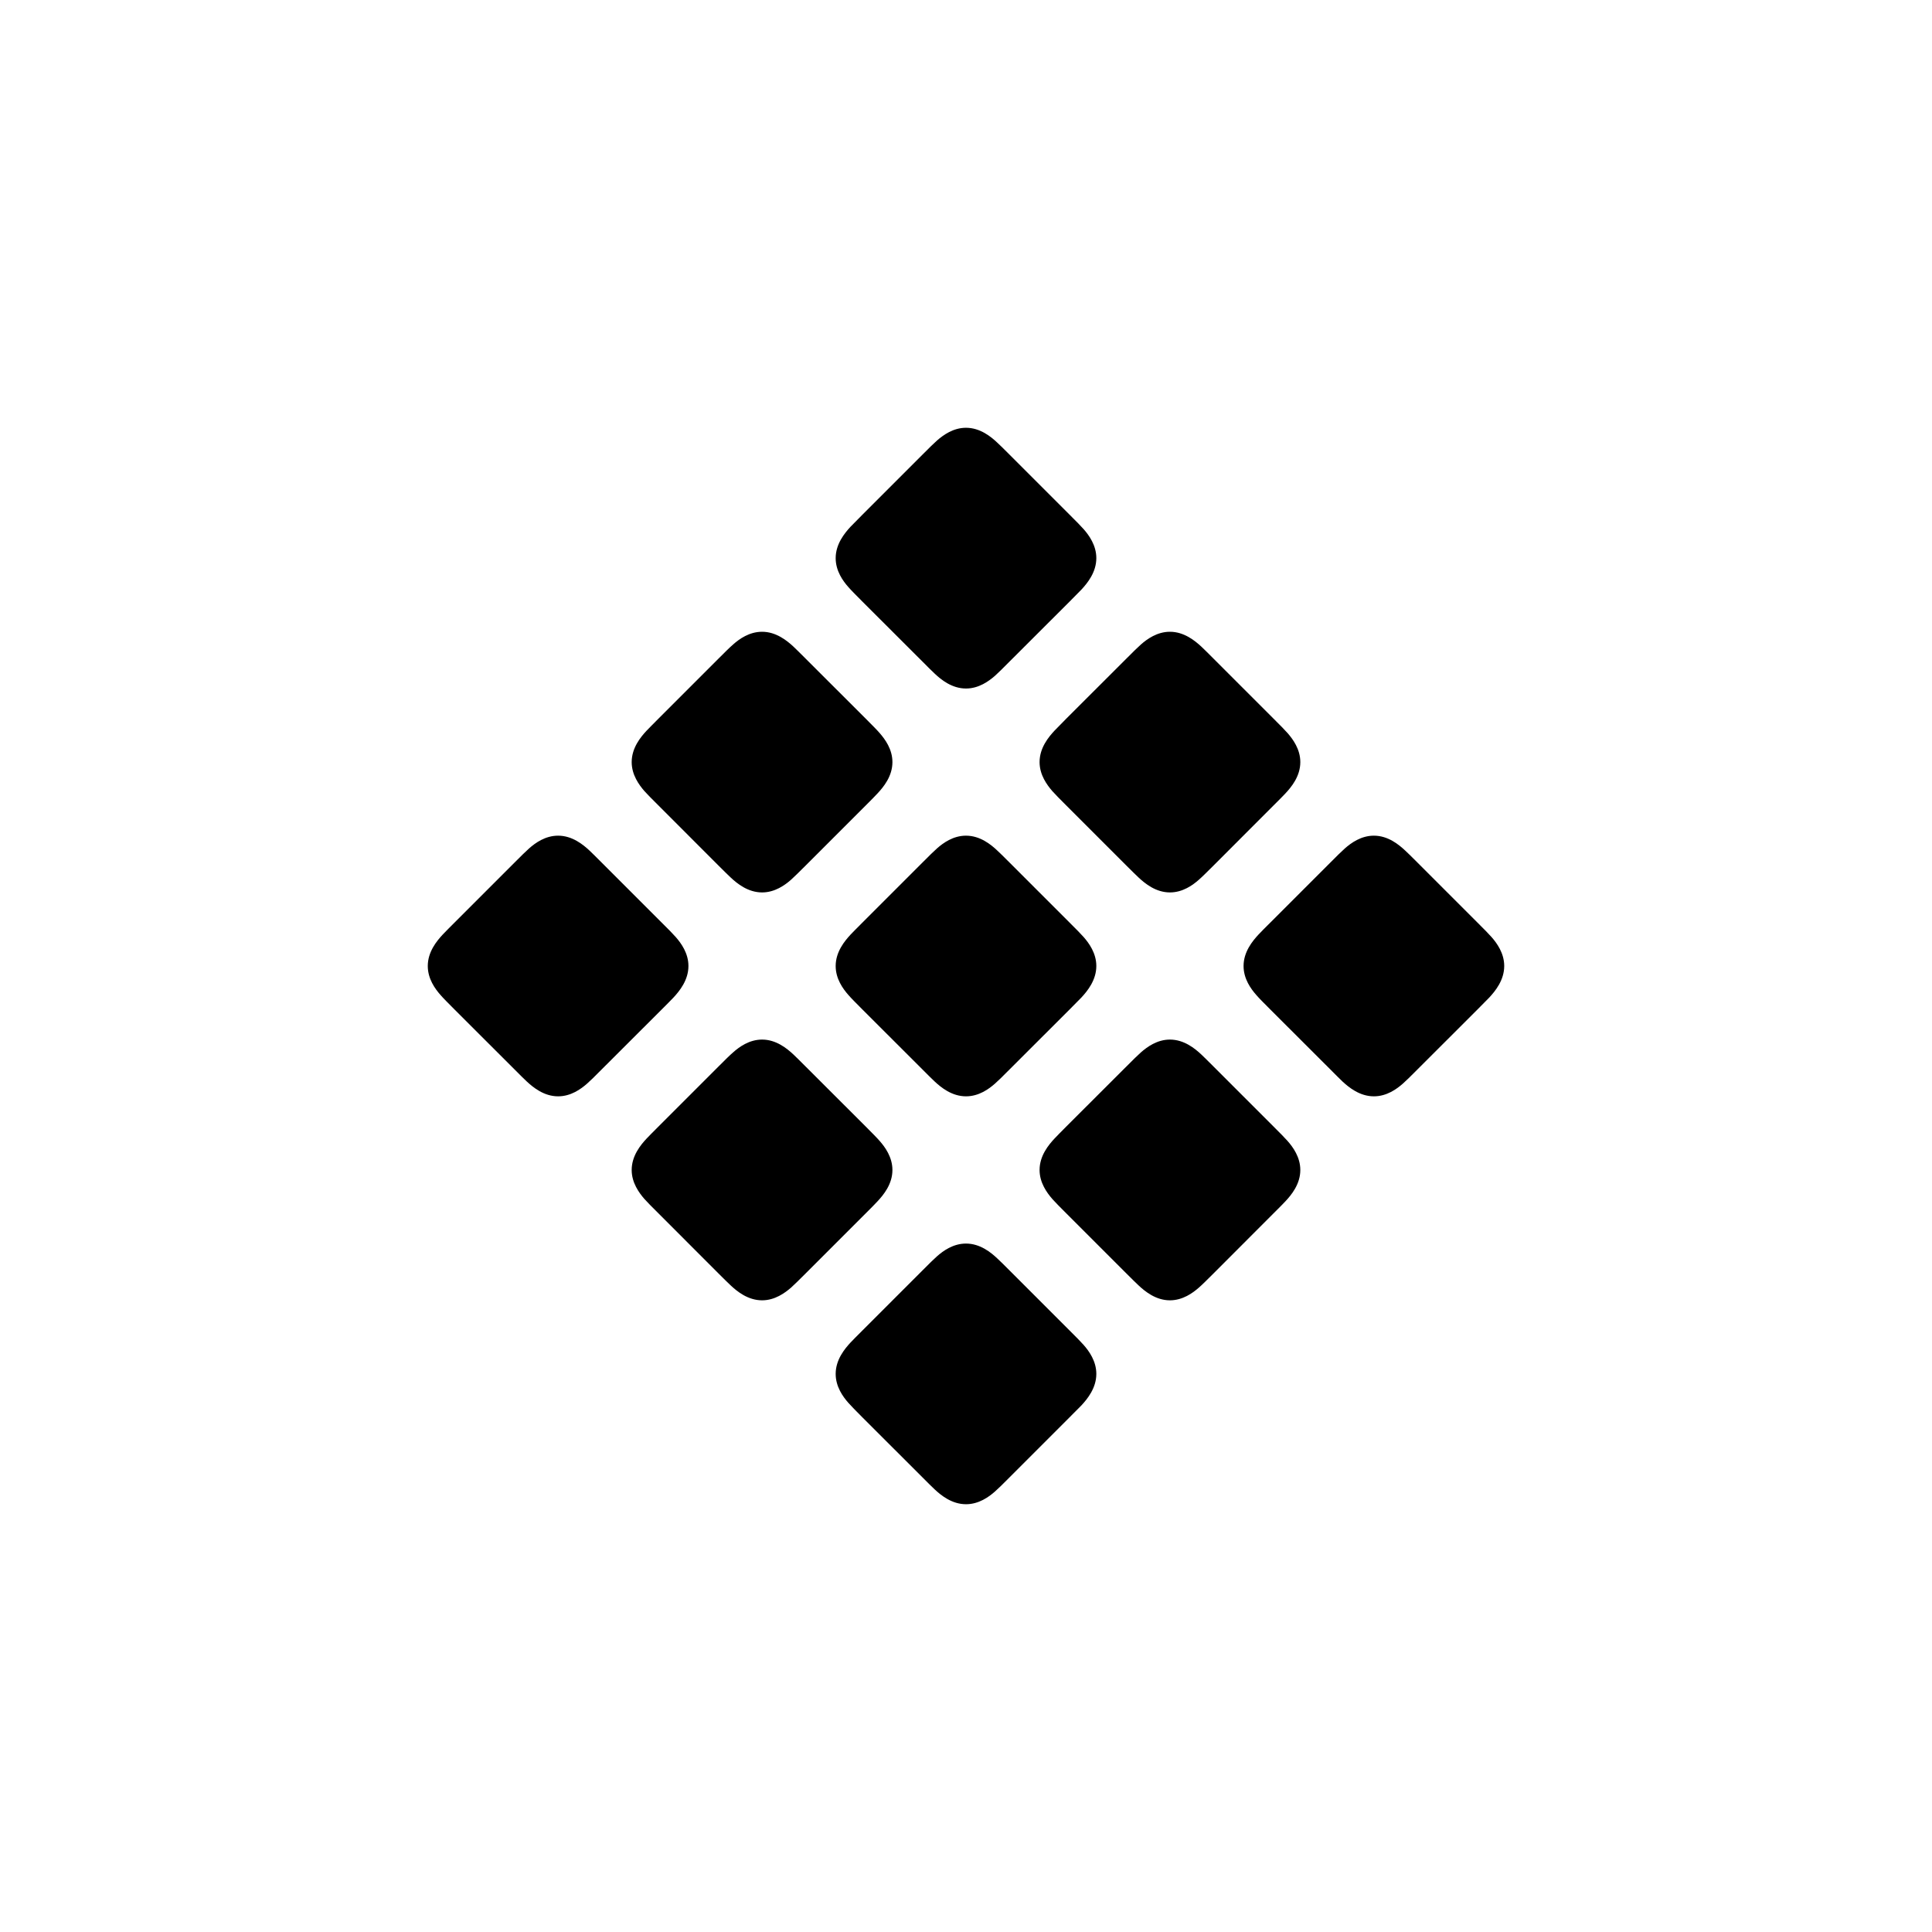
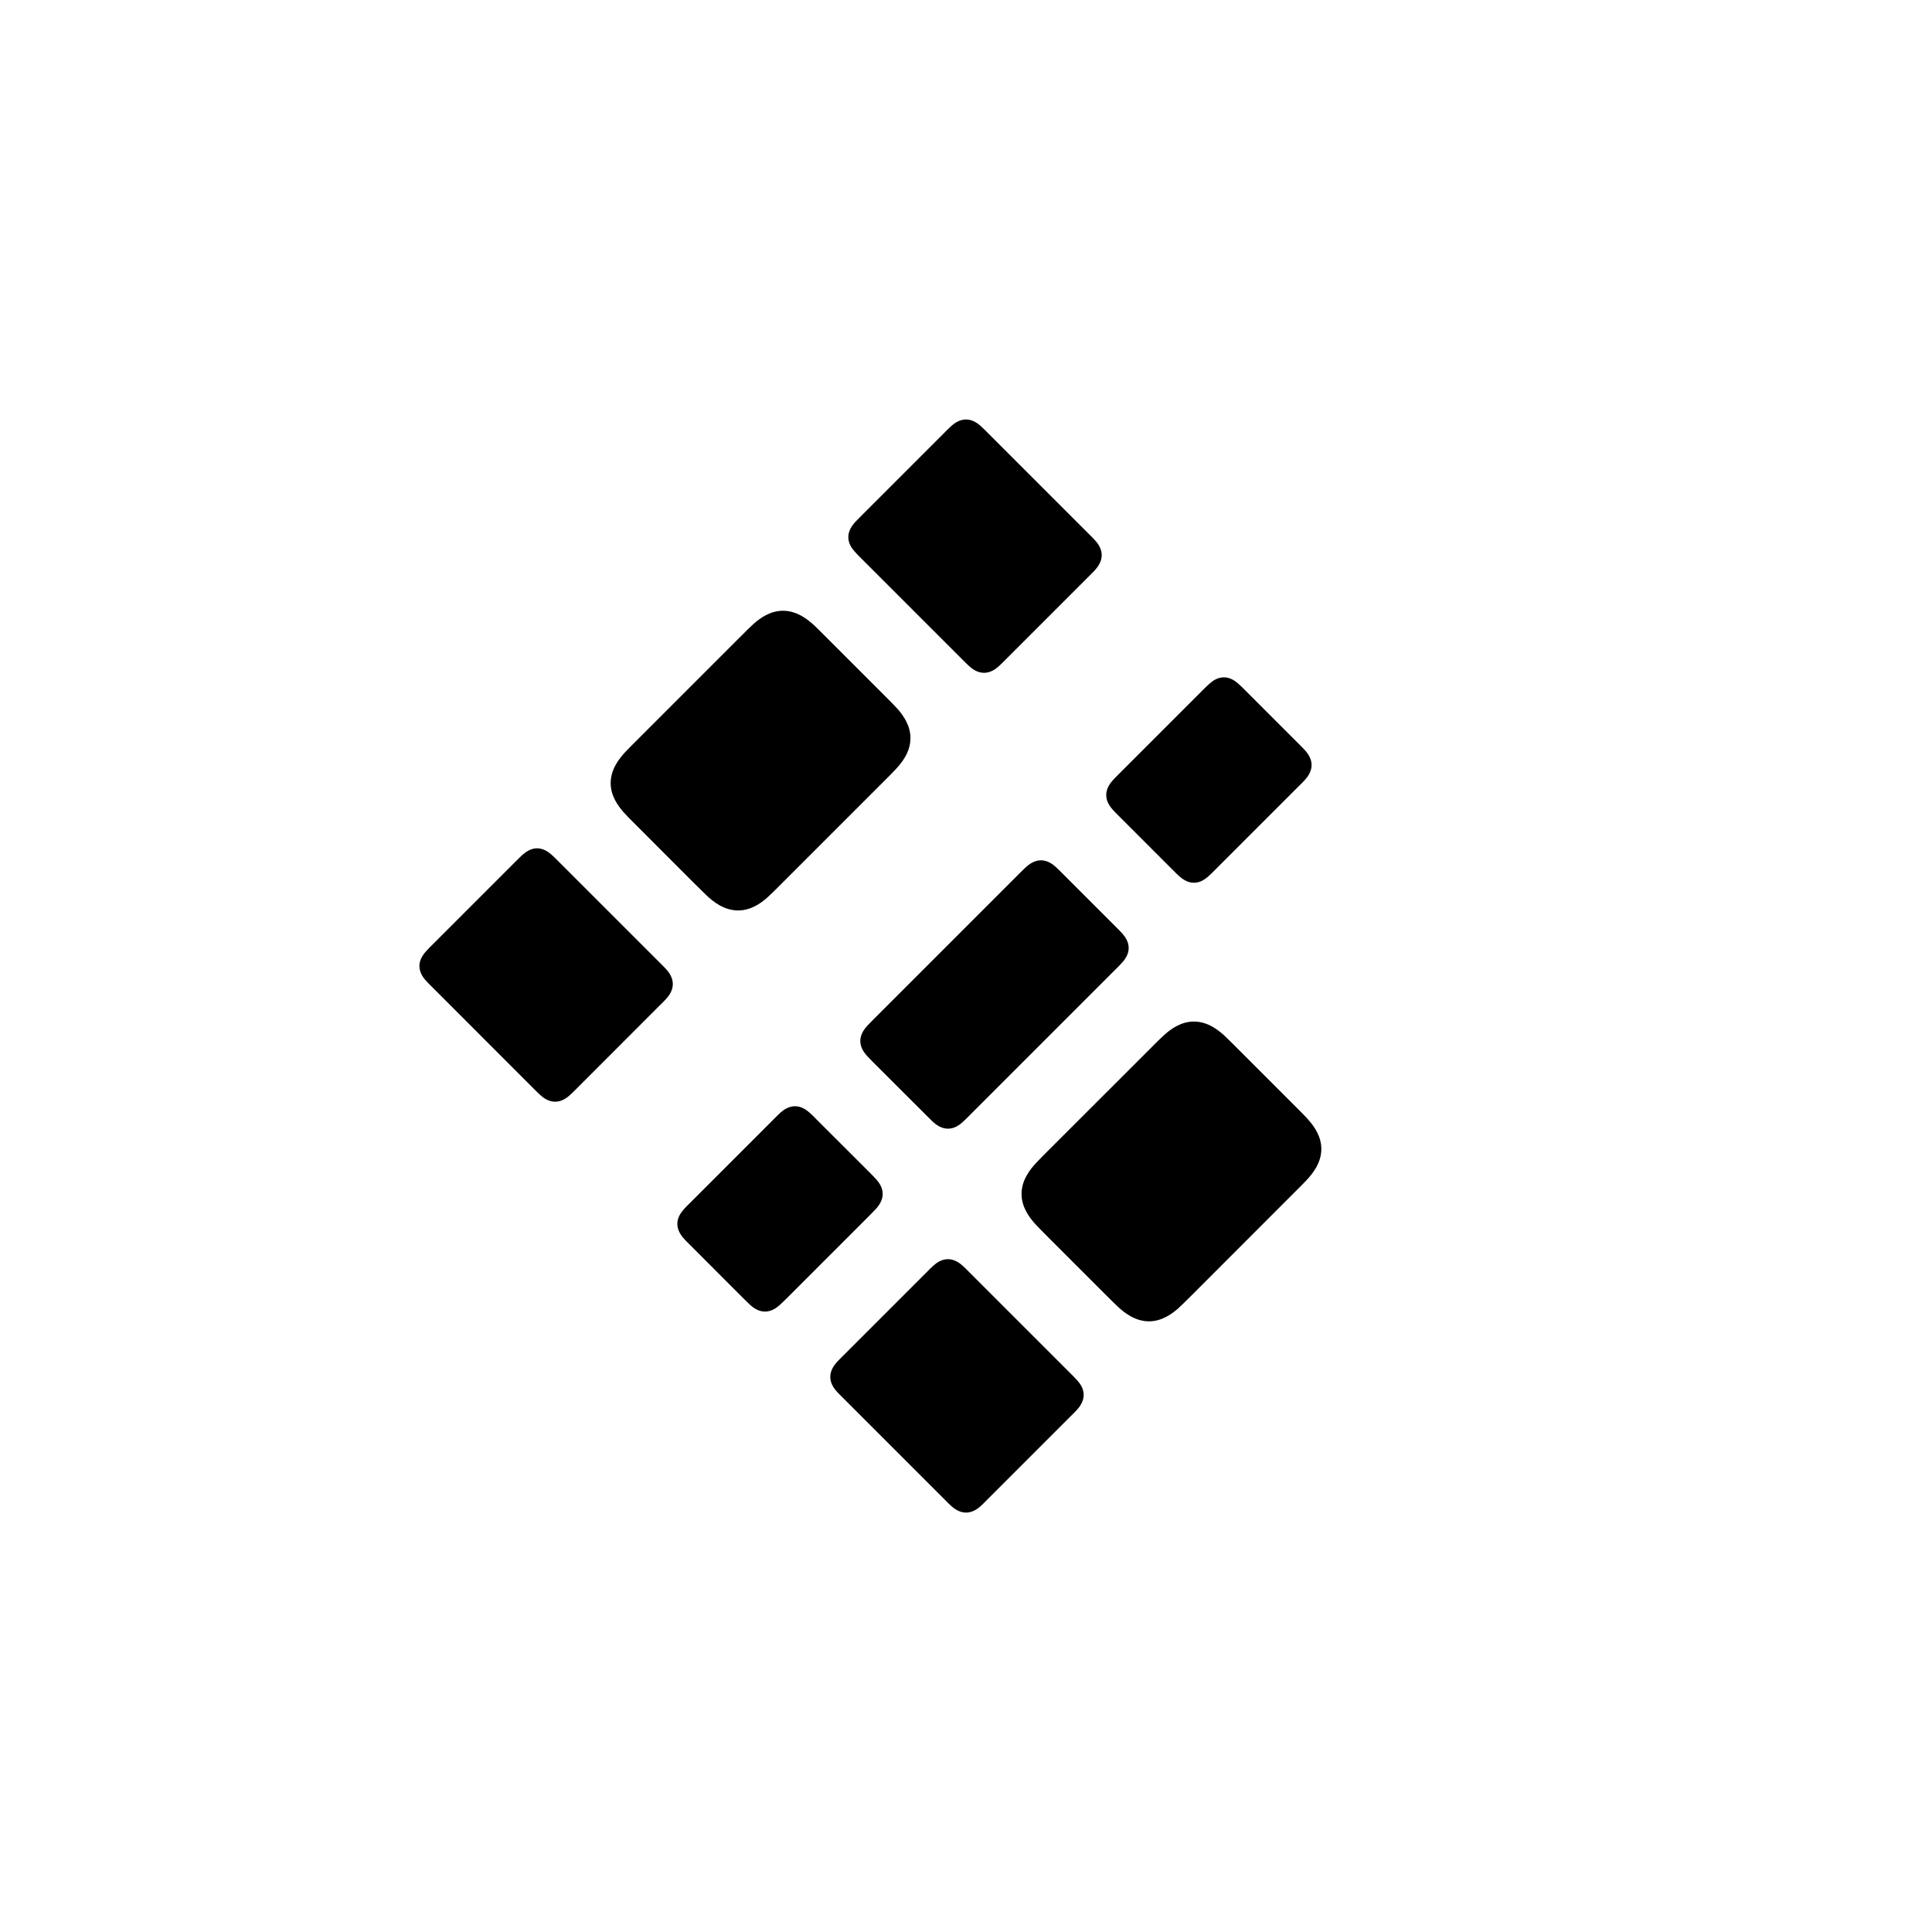
<svg xmlns="http://www.w3.org/2000/svg" viewBox="0 0 24 24" width="24" height="24">
-   <path fill-rule="evenodd" d="M12.542 5.649L13.284 6.391C13.373 6.48 13.423 6.53 13.461 6.573C13.528 6.649 13.619 6.774 13.619 6.933C13.619 7.109 13.508 7.244 13.434 7.324C13.4 7.359 13.355 7.405 13.284 7.476L12.542 8.217C12.453 8.307 12.403 8.356 12.36 8.395C12.284 8.461 12.16 8.553 12 8.553C11.824 8.553 11.689 8.442 11.61 8.367C11.574 8.334 11.529 8.288 11.458 8.217L10.716 7.476C10.627 7.386 10.577 7.337 10.539 7.293C10.472 7.218 10.381 7.093 10.381 6.933C10.381 6.758 10.492 6.623 10.566 6.543C10.6 6.508 10.645 6.462 10.716 6.391L11.458 5.649C11.547 5.56 11.597 5.51 11.64 5.472C11.716 5.406 11.84 5.314 12 5.314C12.176 5.314 12.311 5.425 12.39 5.5C12.426 5.533 12.471 5.578 12.542 5.649ZM10.009 8.183L10.751 8.924C10.84 9.014 10.89 9.063 10.928 9.107C10.994 9.183 11.086 9.307 11.086 9.467C11.086 9.643 10.975 9.777 10.9 9.857C10.867 9.893 10.822 9.938 10.751 10.009L10.009 10.751C9.919 10.84 9.87 10.89 9.827 10.928C9.751 10.995 9.626 11.086 9.467 11.086C9.291 11.086 9.156 10.975 9.076 10.9C9.041 10.867 8.995 10.822 8.924 10.751L8.183 10.009C8.093 9.92 8.044 9.87 8.005 9.827C7.939 9.751 7.847 9.626 7.847 9.467C7.847 9.291 7.958 9.156 8.033 9.076C8.066 9.041 8.112 8.996 8.183 8.924L8.924 8.183C9.014 8.093 9.063 8.044 9.107 8.006C9.182 7.939 9.307 7.848 9.467 7.848C9.642 7.848 9.777 7.959 9.857 8.033C9.892 8.066 9.938 8.112 10.009 8.183ZM7.475 10.716L8.217 11.458C8.307 11.547 8.356 11.597 8.394 11.64C8.461 11.716 8.552 11.841 8.552 12C8.552 12.176 8.441 12.311 8.367 12.391C8.334 12.426 8.288 12.472 8.217 12.543L7.475 13.284C7.386 13.374 7.336 13.423 7.293 13.461C7.217 13.528 7.093 13.619 6.933 13.619C6.757 13.619 6.623 13.508 6.543 13.434C6.507 13.401 6.462 13.355 6.391 13.284L5.649 12.543C5.56 12.453 5.51 12.404 5.472 12.36C5.405 12.284 5.314 12.16 5.314 12C5.314 11.824 5.425 11.69 5.499 11.61C5.533 11.574 5.578 11.529 5.649 11.458L6.391 10.716C6.48 10.627 6.53 10.577 6.573 10.539C6.649 10.472 6.773 10.381 6.933 10.381C7.109 10.381 7.244 10.492 7.324 10.567C7.359 10.6 7.404 10.645 7.475 10.716ZM15.076 8.183L15.817 8.924C15.907 9.014 15.956 9.063 15.995 9.107C16.061 9.183 16.153 9.307 16.153 9.467C16.153 9.643 16.042 9.777 15.967 9.857C15.934 9.893 15.888 9.938 15.817 10.009L15.076 10.751C14.986 10.84 14.937 10.89 14.893 10.928C14.818 10.995 14.693 11.086 14.533 11.086C14.358 11.086 14.223 10.975 14.143 10.9C14.108 10.867 14.062 10.822 13.991 10.751L13.249 10.009C13.16 9.92 13.11 9.87 13.072 9.827C13.006 9.751 12.914 9.626 12.914 9.467C12.914 9.291 13.025 9.156 13.1 9.076C13.133 9.041 13.178 8.996 13.249 8.924L13.991 8.183C14.081 8.093 14.13 8.044 14.173 8.006C14.249 7.939 14.374 7.848 14.533 7.848C14.709 7.848 14.844 7.959 14.924 8.033C14.959 8.066 15.005 8.112 15.076 8.183ZM12.542 10.716L13.284 11.458C13.373 11.547 13.423 11.597 13.461 11.64C13.528 11.716 13.619 11.841 13.619 12C13.619 12.176 13.508 12.311 13.434 12.391C13.4 12.426 13.355 12.472 13.284 12.543L12.542 13.284C12.453 13.374 12.403 13.423 12.36 13.461C12.284 13.528 12.16 13.619 12 13.619C11.824 13.619 11.689 13.508 11.61 13.434C11.574 13.401 11.529 13.355 11.458 13.284L10.716 12.543C10.627 12.453 10.577 12.404 10.539 12.36C10.472 12.284 10.381 12.16 10.381 12C10.381 11.824 10.492 11.69 10.566 11.61C10.6 11.574 10.645 11.529 10.716 11.458L11.458 10.716C11.547 10.627 11.597 10.577 11.64 10.539C11.716 10.472 11.84 10.381 12 10.381C12.176 10.381 12.311 10.492 12.39 10.567C12.426 10.6 12.471 10.645 12.542 10.716ZM10.009 13.25L10.751 13.991C10.84 14.081 10.89 14.13 10.928 14.174C10.994 14.249 11.086 14.374 11.086 14.534C11.086 14.71 10.975 14.844 10.9 14.924C10.867 14.96 10.822 15.005 10.751 15.076L10.009 15.818C9.919 15.907 9.87 15.957 9.827 15.995C9.751 16.061 9.626 16.153 9.467 16.153C9.291 16.153 9.156 16.042 9.076 15.967C9.041 15.934 8.995 15.889 8.924 15.818L8.183 15.076C8.093 14.987 8.044 14.937 8.005 14.894C7.939 14.818 7.847 14.693 7.847 14.534C7.847 14.358 7.958 14.223 8.033 14.143C8.066 14.108 8.112 14.062 8.183 13.991L8.924 13.25C9.014 13.16 9.063 13.111 9.107 13.073C9.182 13.006 9.307 12.914 9.467 12.914C9.642 12.914 9.777 13.025 9.857 13.1C9.892 13.133 9.938 13.179 10.009 13.25ZM17.609 10.716L18.351 11.458C18.44 11.547 18.49 11.597 18.528 11.64C18.595 11.716 18.686 11.841 18.686 12C18.686 12.176 18.575 12.311 18.501 12.391C18.467 12.426 18.422 12.472 18.351 12.543L17.609 13.284C17.52 13.374 17.47 13.423 17.427 13.461C17.351 13.528 17.227 13.619 17.067 13.619C16.891 13.619 16.756 13.508 16.676 13.434C16.641 13.401 16.596 13.355 16.525 13.284L15.783 12.543C15.693 12.453 15.644 12.404 15.606 12.36C15.539 12.284 15.448 12.16 15.448 12C15.448 11.824 15.559 11.69 15.633 11.61C15.666 11.574 15.712 11.529 15.783 11.458L16.525 10.716C16.614 10.627 16.664 10.577 16.707 10.539C16.783 10.472 16.907 10.381 17.067 10.381C17.243 10.381 17.377 10.492 17.457 10.567C17.493 10.6 17.538 10.645 17.609 10.716ZM15.076 13.25L15.817 13.991C15.907 14.081 15.956 14.13 15.995 14.174C16.061 14.249 16.153 14.374 16.153 14.534C16.153 14.71 16.042 14.844 15.967 14.924C15.934 14.96 15.888 15.005 15.817 15.076L15.076 15.818C14.986 15.907 14.937 15.957 14.893 15.995C14.818 16.061 14.693 16.153 14.533 16.153C14.358 16.153 14.223 16.042 14.143 15.967C14.108 15.934 14.062 15.889 13.991 15.818L13.249 15.076C13.16 14.987 13.11 14.937 13.072 14.894C13.006 14.818 12.914 14.693 12.914 14.534C12.914 14.358 13.025 14.223 13.1 14.143C13.133 14.108 13.178 14.062 13.249 13.991L13.991 13.25C14.081 13.16 14.13 13.111 14.173 13.073C14.249 13.006 14.374 12.914 14.533 12.914C14.709 12.914 14.844 13.025 14.924 13.1C14.959 13.133 15.005 13.179 15.076 13.25ZM12.542 15.783L13.284 16.525C13.373 16.614 13.423 16.664 13.461 16.707C13.528 16.783 13.619 16.908 13.619 17.067C13.619 17.243 13.508 17.378 13.434 17.458C13.4 17.493 13.355 17.538 13.284 17.609L12.542 18.351C12.453 18.441 12.403 18.49 12.36 18.528C12.284 18.595 12.16 18.686 12 18.686C11.824 18.686 11.689 18.575 11.61 18.501C11.574 18.468 11.529 18.422 11.458 18.351L10.716 17.61C10.627 17.52 10.577 17.47 10.539 17.427C10.472 17.351 10.381 17.227 10.381 17.067C10.381 16.891 10.492 16.757 10.566 16.677C10.6 16.641 10.645 16.596 10.716 16.525L11.458 15.783C11.547 15.694 11.597 15.644 11.64 15.606C11.716 15.539 11.84 15.448 12 15.448C12.176 15.448 12.311 15.559 12.39 15.634C12.426 15.667 12.471 15.712 12.542 15.783Z" />
+   <path fill-rule="evenodd" d="M12.271 5.378L13.518 6.625C13.552 6.659 13.57 6.677 13.583 6.69C13.626 6.735 13.686 6.805 13.686 6.896C13.686 6.981 13.634 7.046 13.599 7.086C13.581 7.105 13.557 7.129 13.518 7.168L12.495 8.191C12.45 8.236 12.424 8.262 12.401 8.282C12.363 8.315 12.302 8.358 12.224 8.358C12.139 8.358 12.074 8.307 12.035 8.271C12.015 8.253 11.991 8.229 11.953 8.191L10.706 6.944C10.66 6.898 10.634 6.872 10.615 6.849C10.581 6.811 10.538 6.75 10.538 6.672C10.538 6.588 10.59 6.522 10.625 6.483C10.643 6.464 10.668 6.44 10.706 6.401L11.729 5.378C11.774 5.333 11.8 5.307 11.823 5.287C11.861 5.254 11.922 5.211 12 5.211C12.085 5.211 12.15 5.262 12.189 5.298C12.209 5.316 12.233 5.34 12.271 5.378ZM10.27 7.922L10.975 8.627C11.064 8.716 11.114 8.766 11.152 8.809C11.218 8.885 11.31 9.009 11.31 9.169C11.31 9.345 11.199 9.48 11.124 9.559C11.091 9.595 11.046 9.64 10.975 9.711L9.711 10.975C9.622 11.064 9.572 11.114 9.529 11.152C9.453 11.219 9.328 11.31 9.169 11.31C8.993 11.31 8.858 11.199 8.778 11.124C8.743 11.091 8.698 11.046 8.626 10.975L7.922 10.27C7.832 10.181 7.783 10.131 7.745 10.088C7.678 10.012 7.586 9.887 7.586 9.728C7.586 9.552 7.697 9.417 7.772 9.337C7.805 9.302 7.851 9.256 7.922 9.185L9.185 7.922C9.275 7.832 9.324 7.783 9.367 7.745C9.443 7.678 9.568 7.587 9.727 7.587C9.903 7.587 10.038 7.698 10.118 7.772C10.153 7.805 10.199 7.851 10.27 7.922ZM6.943 10.706L8.19 11.953C8.236 11.999 8.262 12.024 8.282 12.047C8.315 12.086 8.358 12.147 8.358 12.224C8.358 12.309 8.307 12.374 8.271 12.413C8.253 12.433 8.229 12.457 8.19 12.495L7.167 13.519C7.134 13.552 7.116 13.57 7.102 13.583C7.058 13.626 6.988 13.686 6.896 13.686C6.812 13.686 6.746 13.635 6.707 13.599C6.687 13.581 6.663 13.557 6.625 13.519L5.378 12.271C5.344 12.238 5.326 12.22 5.313 12.206C5.27 12.162 5.21 12.092 5.21 12C5.21 11.916 5.262 11.85 5.298 11.811C5.316 11.791 5.34 11.767 5.378 11.729L6.401 10.706C6.447 10.66 6.472 10.635 6.495 10.615C6.534 10.582 6.595 10.538 6.672 10.538C6.757 10.538 6.822 10.59 6.861 10.626C6.881 10.644 6.905 10.668 6.943 10.706ZM15.475 8.582L16.125 9.232C16.171 9.278 16.197 9.304 16.217 9.327C16.25 9.365 16.293 9.426 16.293 9.504C16.293 9.588 16.242 9.654 16.206 9.693C16.188 9.713 16.164 9.737 16.125 9.775L15.102 10.798C15.057 10.844 15.031 10.869 15.008 10.889C14.97 10.922 14.909 10.966 14.831 10.966C14.747 10.966 14.681 10.914 14.642 10.878C14.622 10.86 14.598 10.836 14.56 10.798L13.909 10.147C13.864 10.102 13.838 10.076 13.818 10.053C13.785 10.015 13.742 9.954 13.742 9.876C13.742 9.791 13.793 9.726 13.829 9.687C13.847 9.667 13.871 9.643 13.909 9.605L14.932 8.582C14.978 8.536 15.004 8.511 15.027 8.491C15.065 8.457 15.126 8.414 15.204 8.414C15.288 8.414 15.354 8.466 15.393 8.502C15.413 8.52 15.437 8.544 15.475 8.582ZM13.202 10.854L13.853 11.505C13.899 11.551 13.924 11.576 13.944 11.599C13.977 11.638 14.021 11.699 14.021 11.776C14.021 11.861 13.969 11.926 13.933 11.965C13.915 11.985 13.891 12.009 13.853 12.047L12.047 13.853C12.001 13.899 11.976 13.924 11.953 13.944C11.915 13.978 11.854 14.021 11.776 14.021C11.691 14.021 11.626 13.969 11.587 13.934C11.567 13.915 11.543 13.891 11.505 13.853L10.854 13.203C10.809 13.157 10.783 13.131 10.763 13.108C10.73 13.07 10.687 13.009 10.687 12.931C10.687 12.847 10.738 12.781 10.774 12.742C10.792 12.723 10.816 12.698 10.854 12.66L12.66 10.854C12.706 10.809 12.731 10.783 12.754 10.763C12.793 10.73 12.854 10.687 12.931 10.687C13.016 10.687 13.081 10.738 13.12 10.774C13.14 10.792 13.164 10.816 13.202 10.854ZM10.147 13.91L10.798 14.56C10.843 14.606 10.869 14.632 10.889 14.655C10.922 14.693 10.965 14.754 10.965 14.831C10.965 14.916 10.914 14.981 10.878 15.021C10.86 15.04 10.836 15.064 10.798 15.103L9.775 16.126C9.729 16.171 9.703 16.197 9.68 16.217C9.642 16.25 9.581 16.293 9.503 16.293C9.419 16.293 9.353 16.242 9.314 16.206C9.295 16.188 9.27 16.164 9.232 16.126L8.582 15.475C8.548 15.441 8.53 15.424 8.517 15.41C8.474 15.365 8.414 15.295 8.414 15.204C8.414 15.119 8.466 15.054 8.501 15.015C8.519 14.995 8.543 14.971 8.582 14.933L9.605 13.91C9.65 13.864 9.676 13.838 9.699 13.818C9.737 13.785 9.798 13.742 9.876 13.742C9.961 13.742 10.026 13.794 10.065 13.829C10.085 13.847 10.109 13.871 10.147 13.91ZM15.374 13.026L16.078 13.73C16.168 13.82 16.217 13.869 16.255 13.913C16.322 13.989 16.414 14.113 16.414 14.273C16.414 14.449 16.303 14.583 16.228 14.663C16.195 14.699 16.149 14.744 16.078 14.815L14.815 16.079C14.725 16.168 14.676 16.218 14.633 16.256C14.557 16.322 14.432 16.414 14.273 16.414C14.097 16.414 13.962 16.303 13.882 16.228C13.847 16.195 13.801 16.15 13.73 16.079L13.025 15.374C12.936 15.284 12.886 15.235 12.848 15.191C12.782 15.116 12.69 14.991 12.69 14.831C12.69 14.656 12.801 14.521 12.876 14.441C12.909 14.406 12.954 14.36 13.025 14.289L14.289 13.026C14.378 12.936 14.428 12.887 14.471 12.849C14.547 12.782 14.672 12.69 14.831 12.69C15.007 12.69 15.142 12.801 15.222 12.876C15.257 12.909 15.302 12.955 15.374 13.026ZM12.047 15.81L13.294 17.057C13.34 17.103 13.366 17.128 13.385 17.151C13.419 17.19 13.462 17.25 13.462 17.328C13.462 17.413 13.41 17.478 13.375 17.517C13.357 17.537 13.332 17.561 13.294 17.599L12.271 18.622C12.226 18.668 12.2 18.694 12.177 18.714C12.139 18.747 12.078 18.79 12 18.79C11.915 18.79 11.85 18.738 11.811 18.703C11.791 18.685 11.767 18.661 11.729 18.622L10.482 17.375C10.436 17.33 10.41 17.304 10.39 17.281C10.357 17.243 10.314 17.182 10.314 17.104C10.314 17.019 10.366 16.954 10.401 16.915C10.419 16.895 10.444 16.871 10.482 16.833L11.505 15.81C11.55 15.764 11.576 15.738 11.599 15.719C11.637 15.685 11.698 15.642 11.776 15.642C11.861 15.642 11.926 15.694 11.965 15.729C11.985 15.747 12.009 15.772 12.047 15.81Z" />
</svg>
